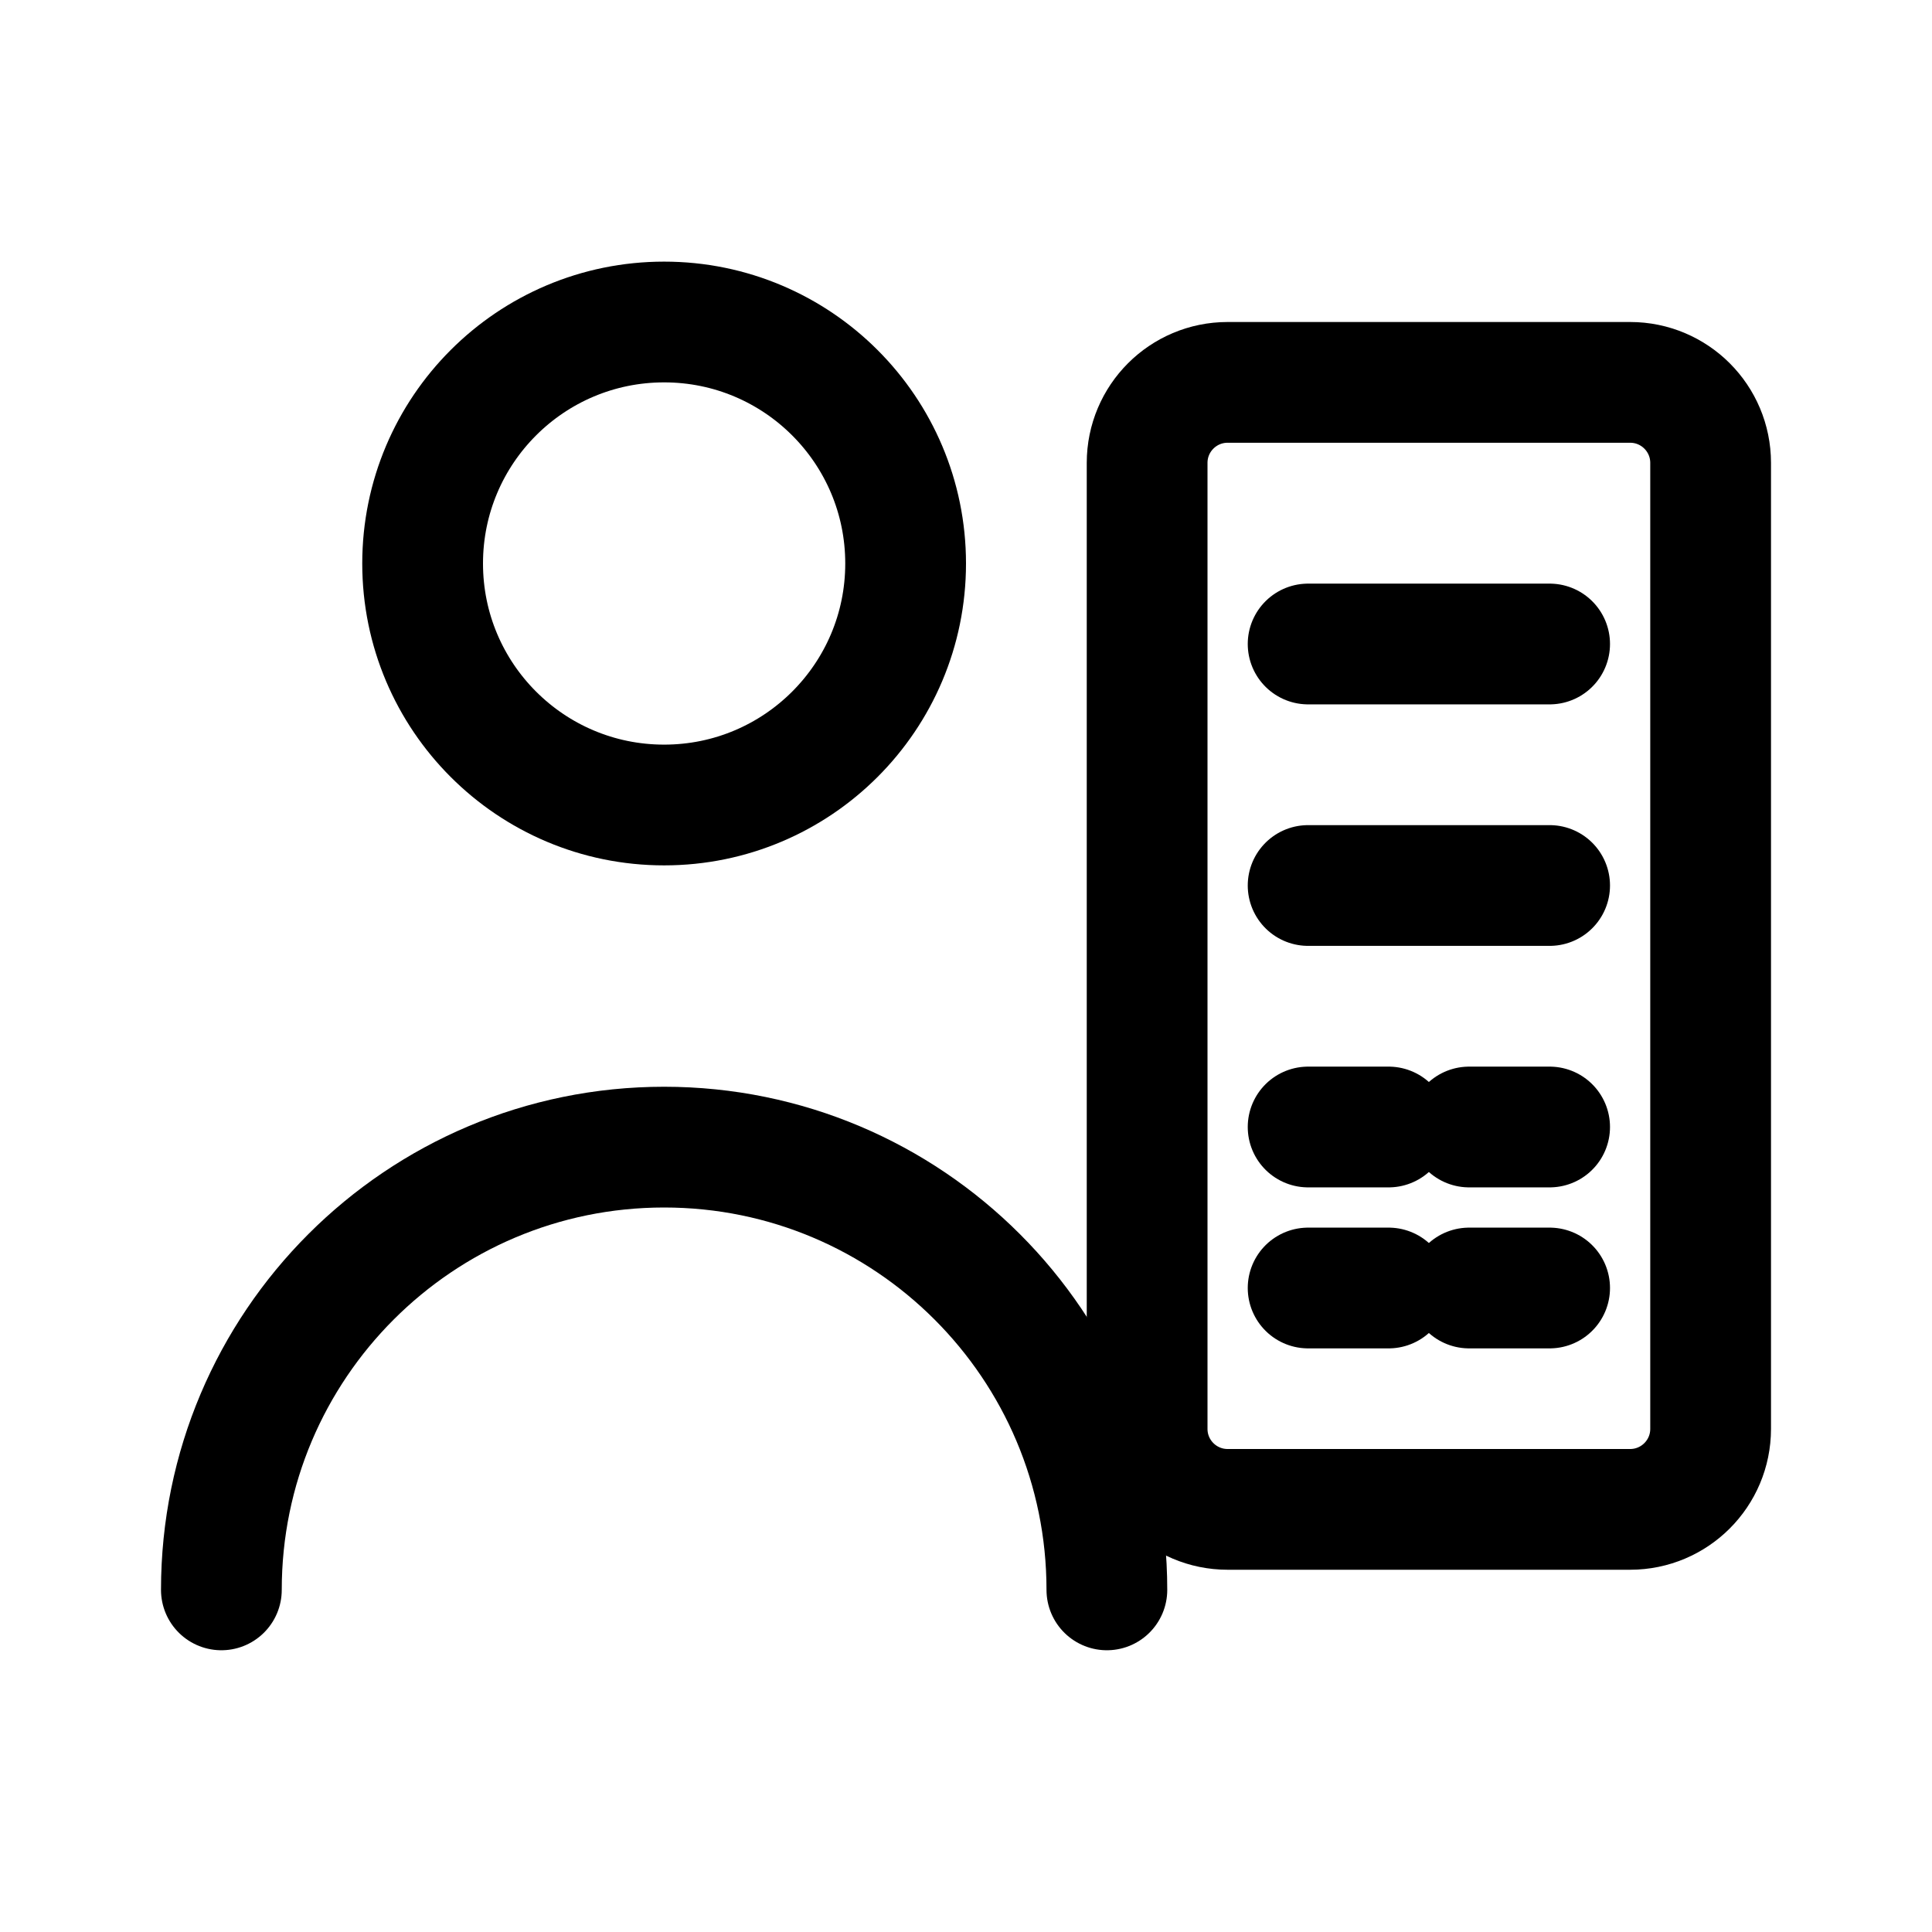
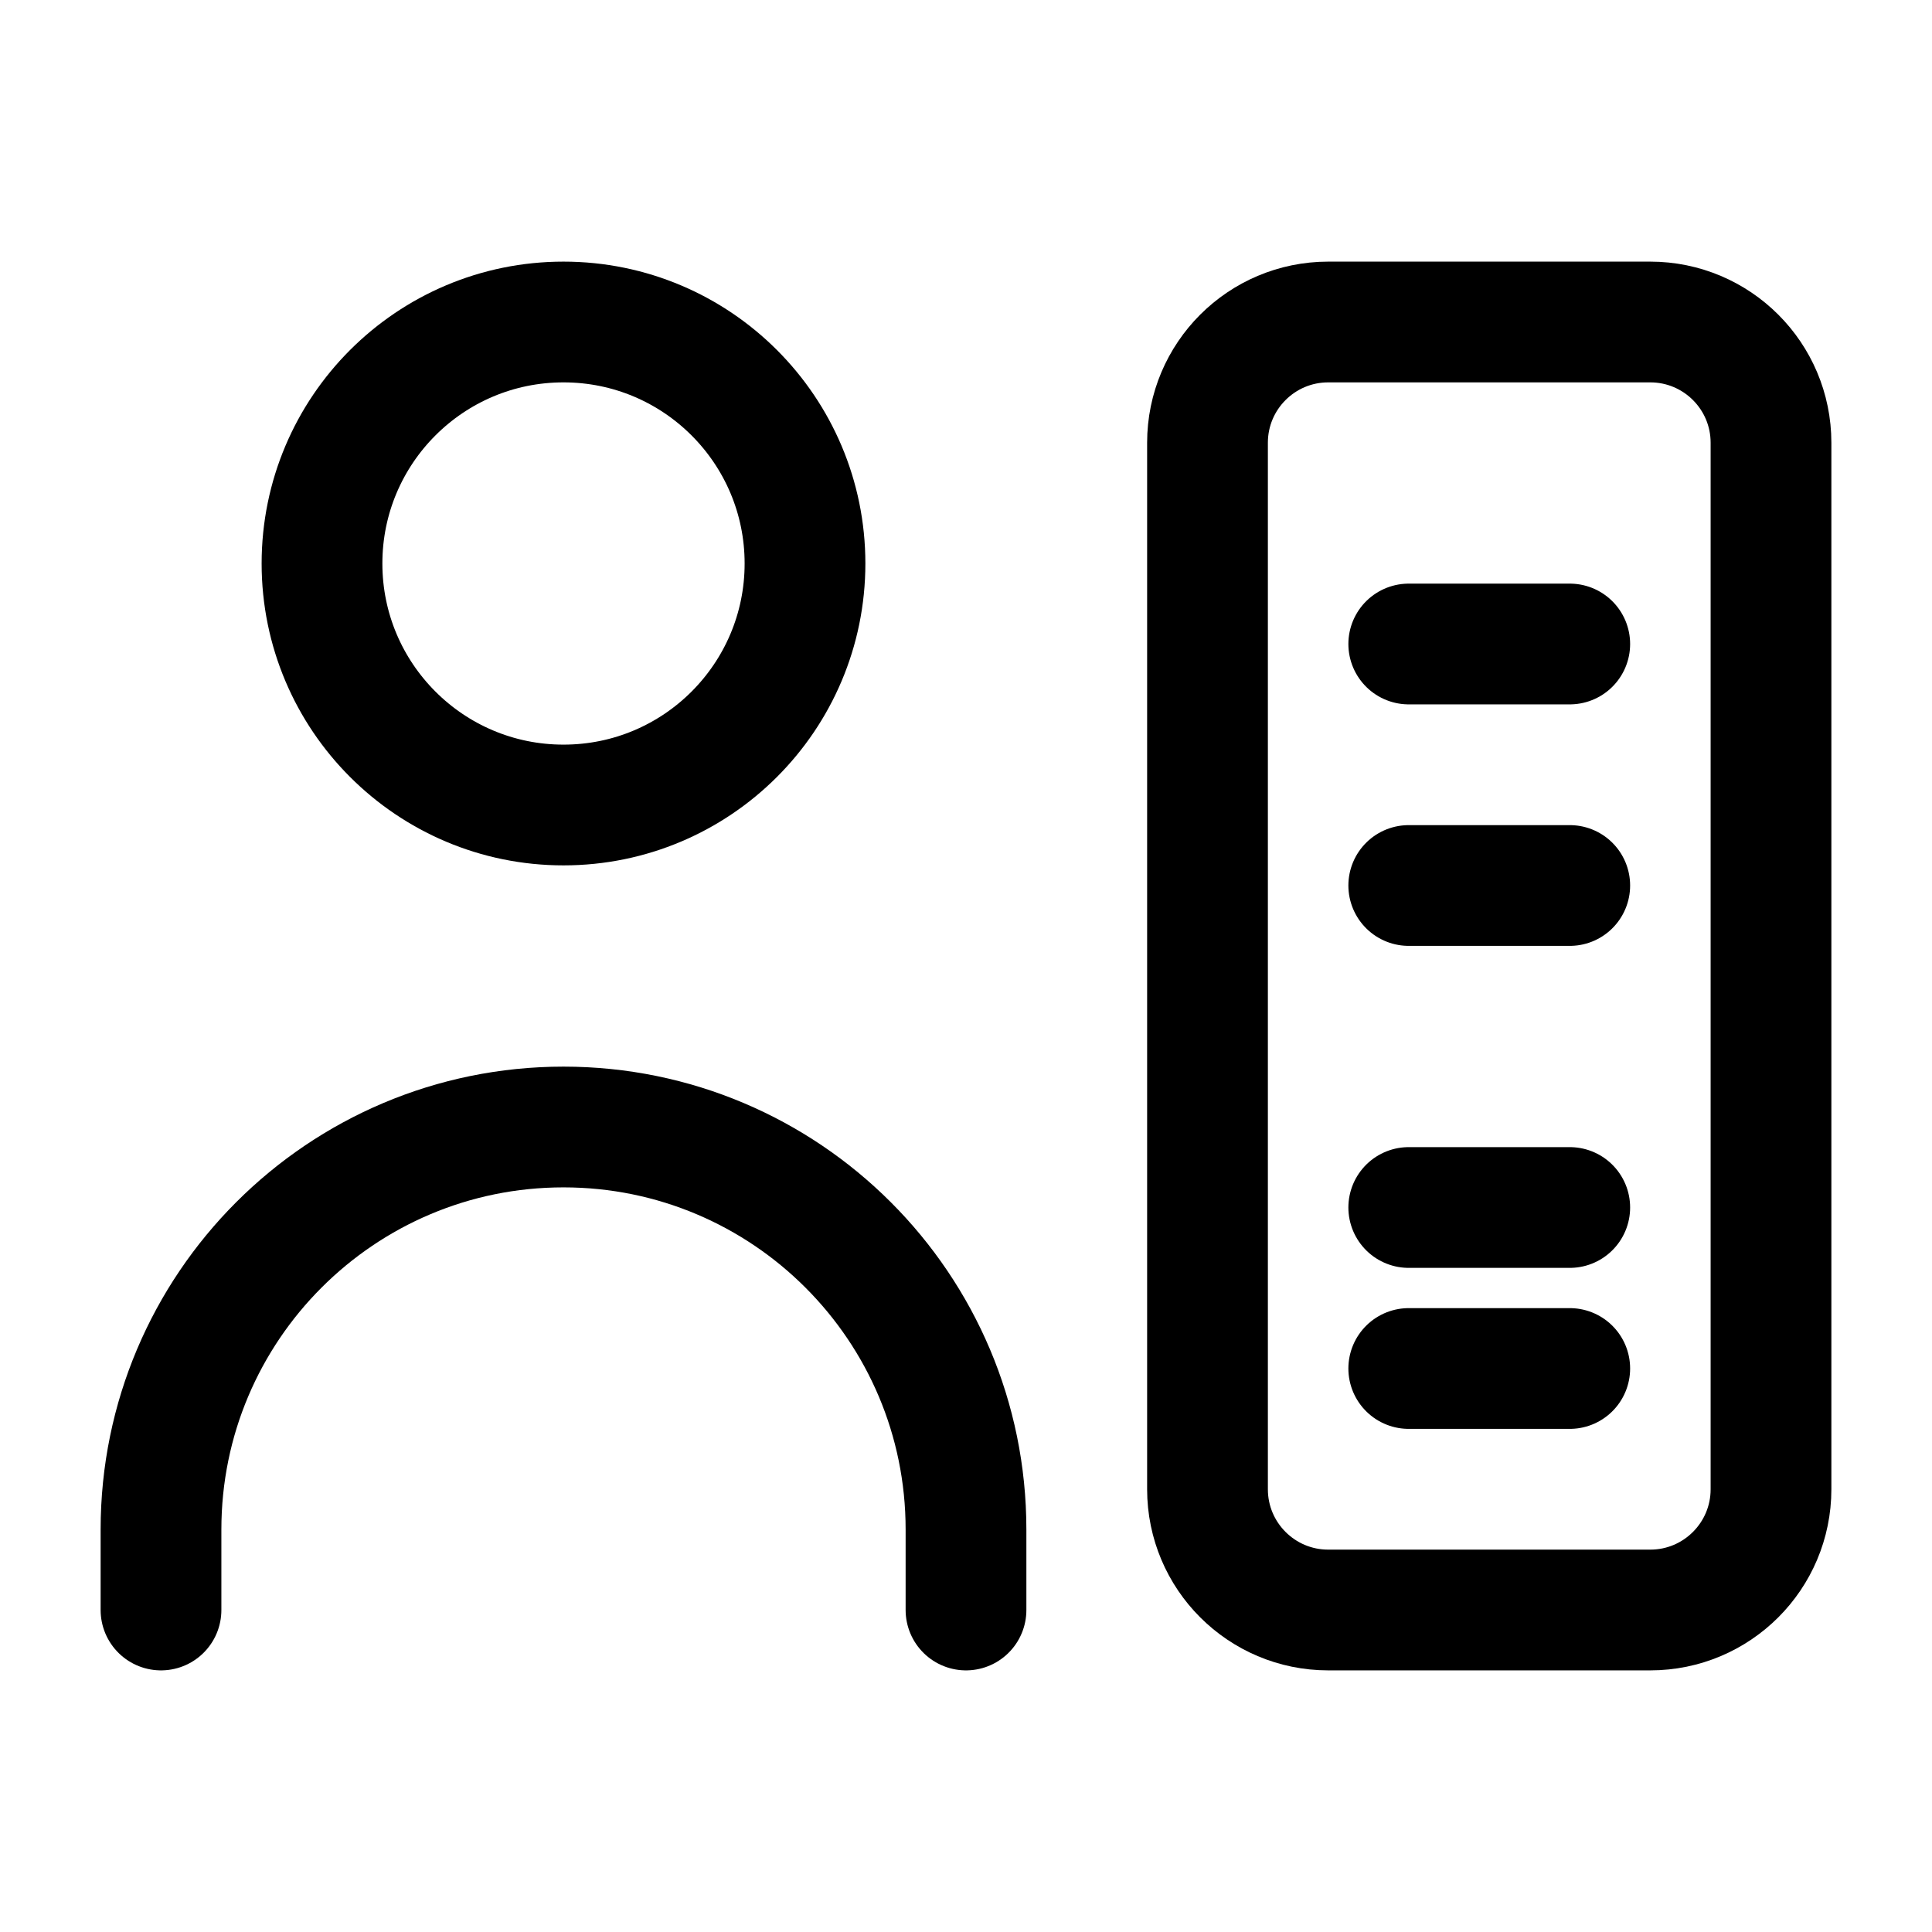
<svg xmlns="http://www.w3.org/2000/svg" viewBox="0 0 24 24" fill="none" stroke="currentColor" stroke-width="1.5" stroke-linecap="round" stroke-linejoin="round" aria-hidden="true">
-   <circle cx="8.25" cy="7" r="3" />
-   <path d="M2.75 19.75a5.5 5.5 0 0 1 11 0" />
-   <rect x="14.25" y="4.75" width="7" height="14" rx="1" />
-   <path d="M16.25 8h3M16.25 11h3M16.25 14h1M18.25 14h1M16.25 16h1M18.25 16h1" />
+   <circle cx="7" cy="7" r="3" />
+   <path d="M2 20v-1a5 5 0 0 1 10 0v1" />
+   <rect x="15" y="4" width="7" height="16" rx="1.5" />
+   <path d="M17.5 8h2M17.5 11h2M17.5 15h2M17.5 17h2" />
</svg>
